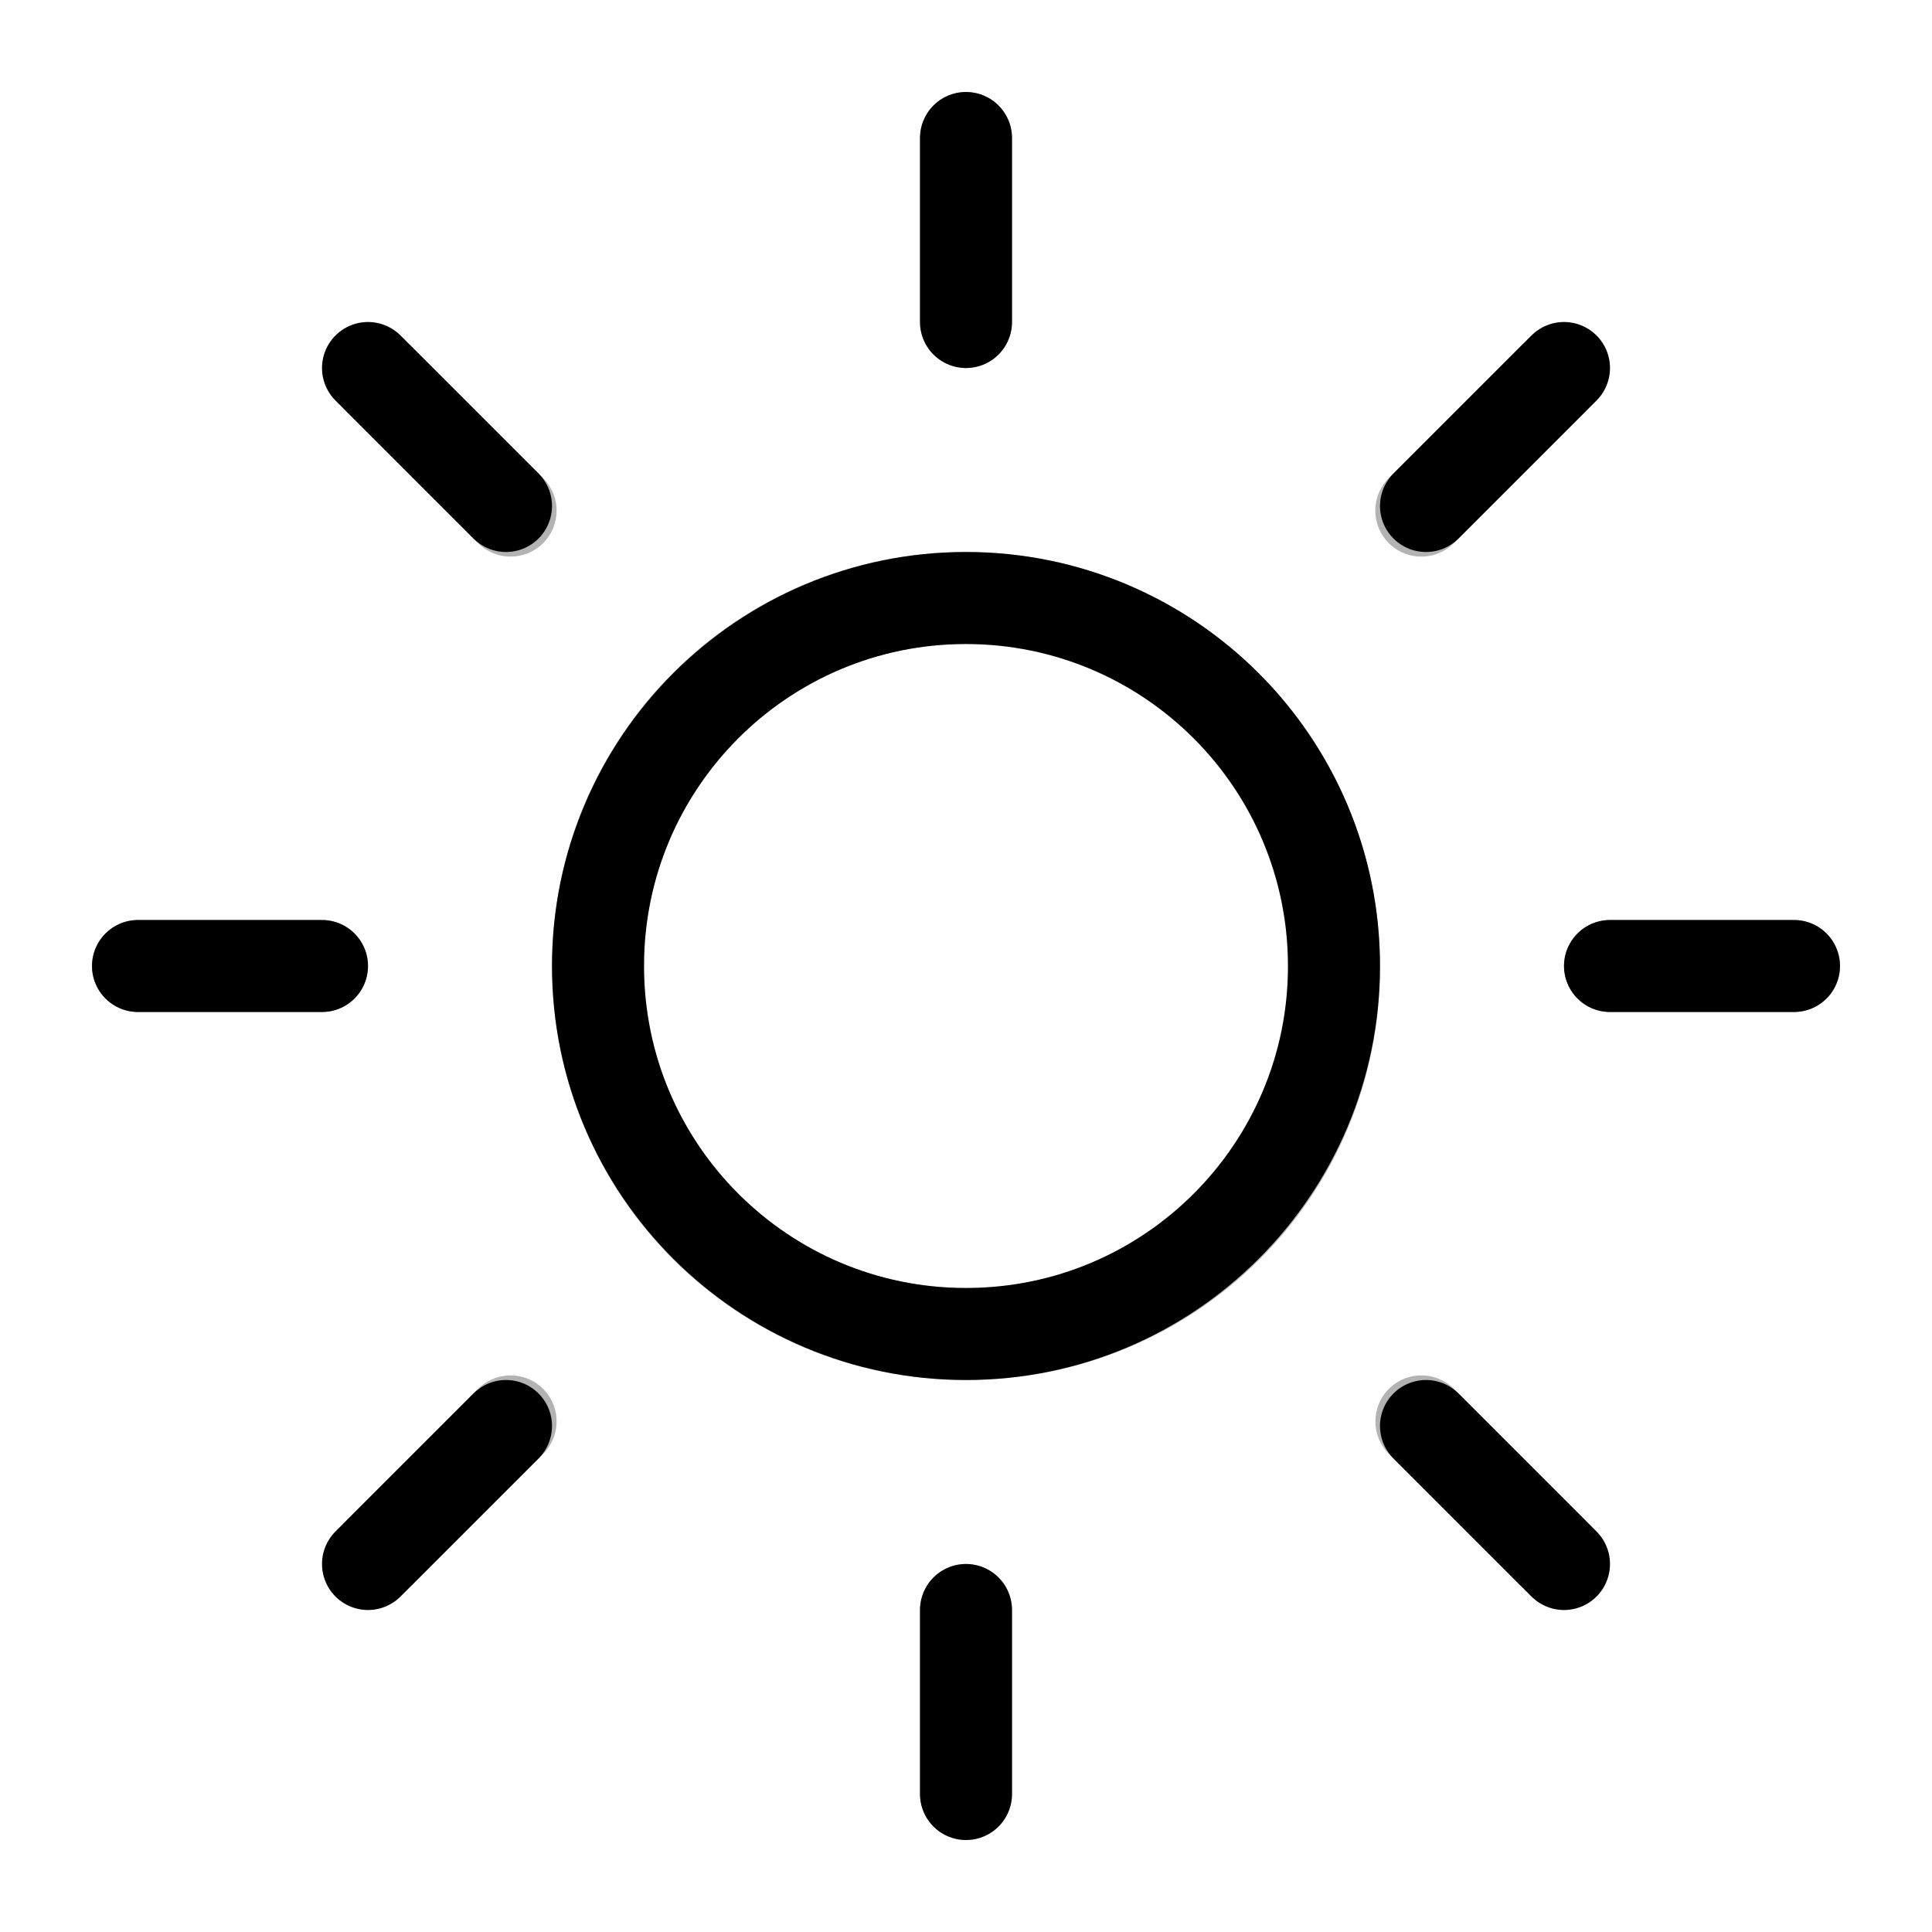
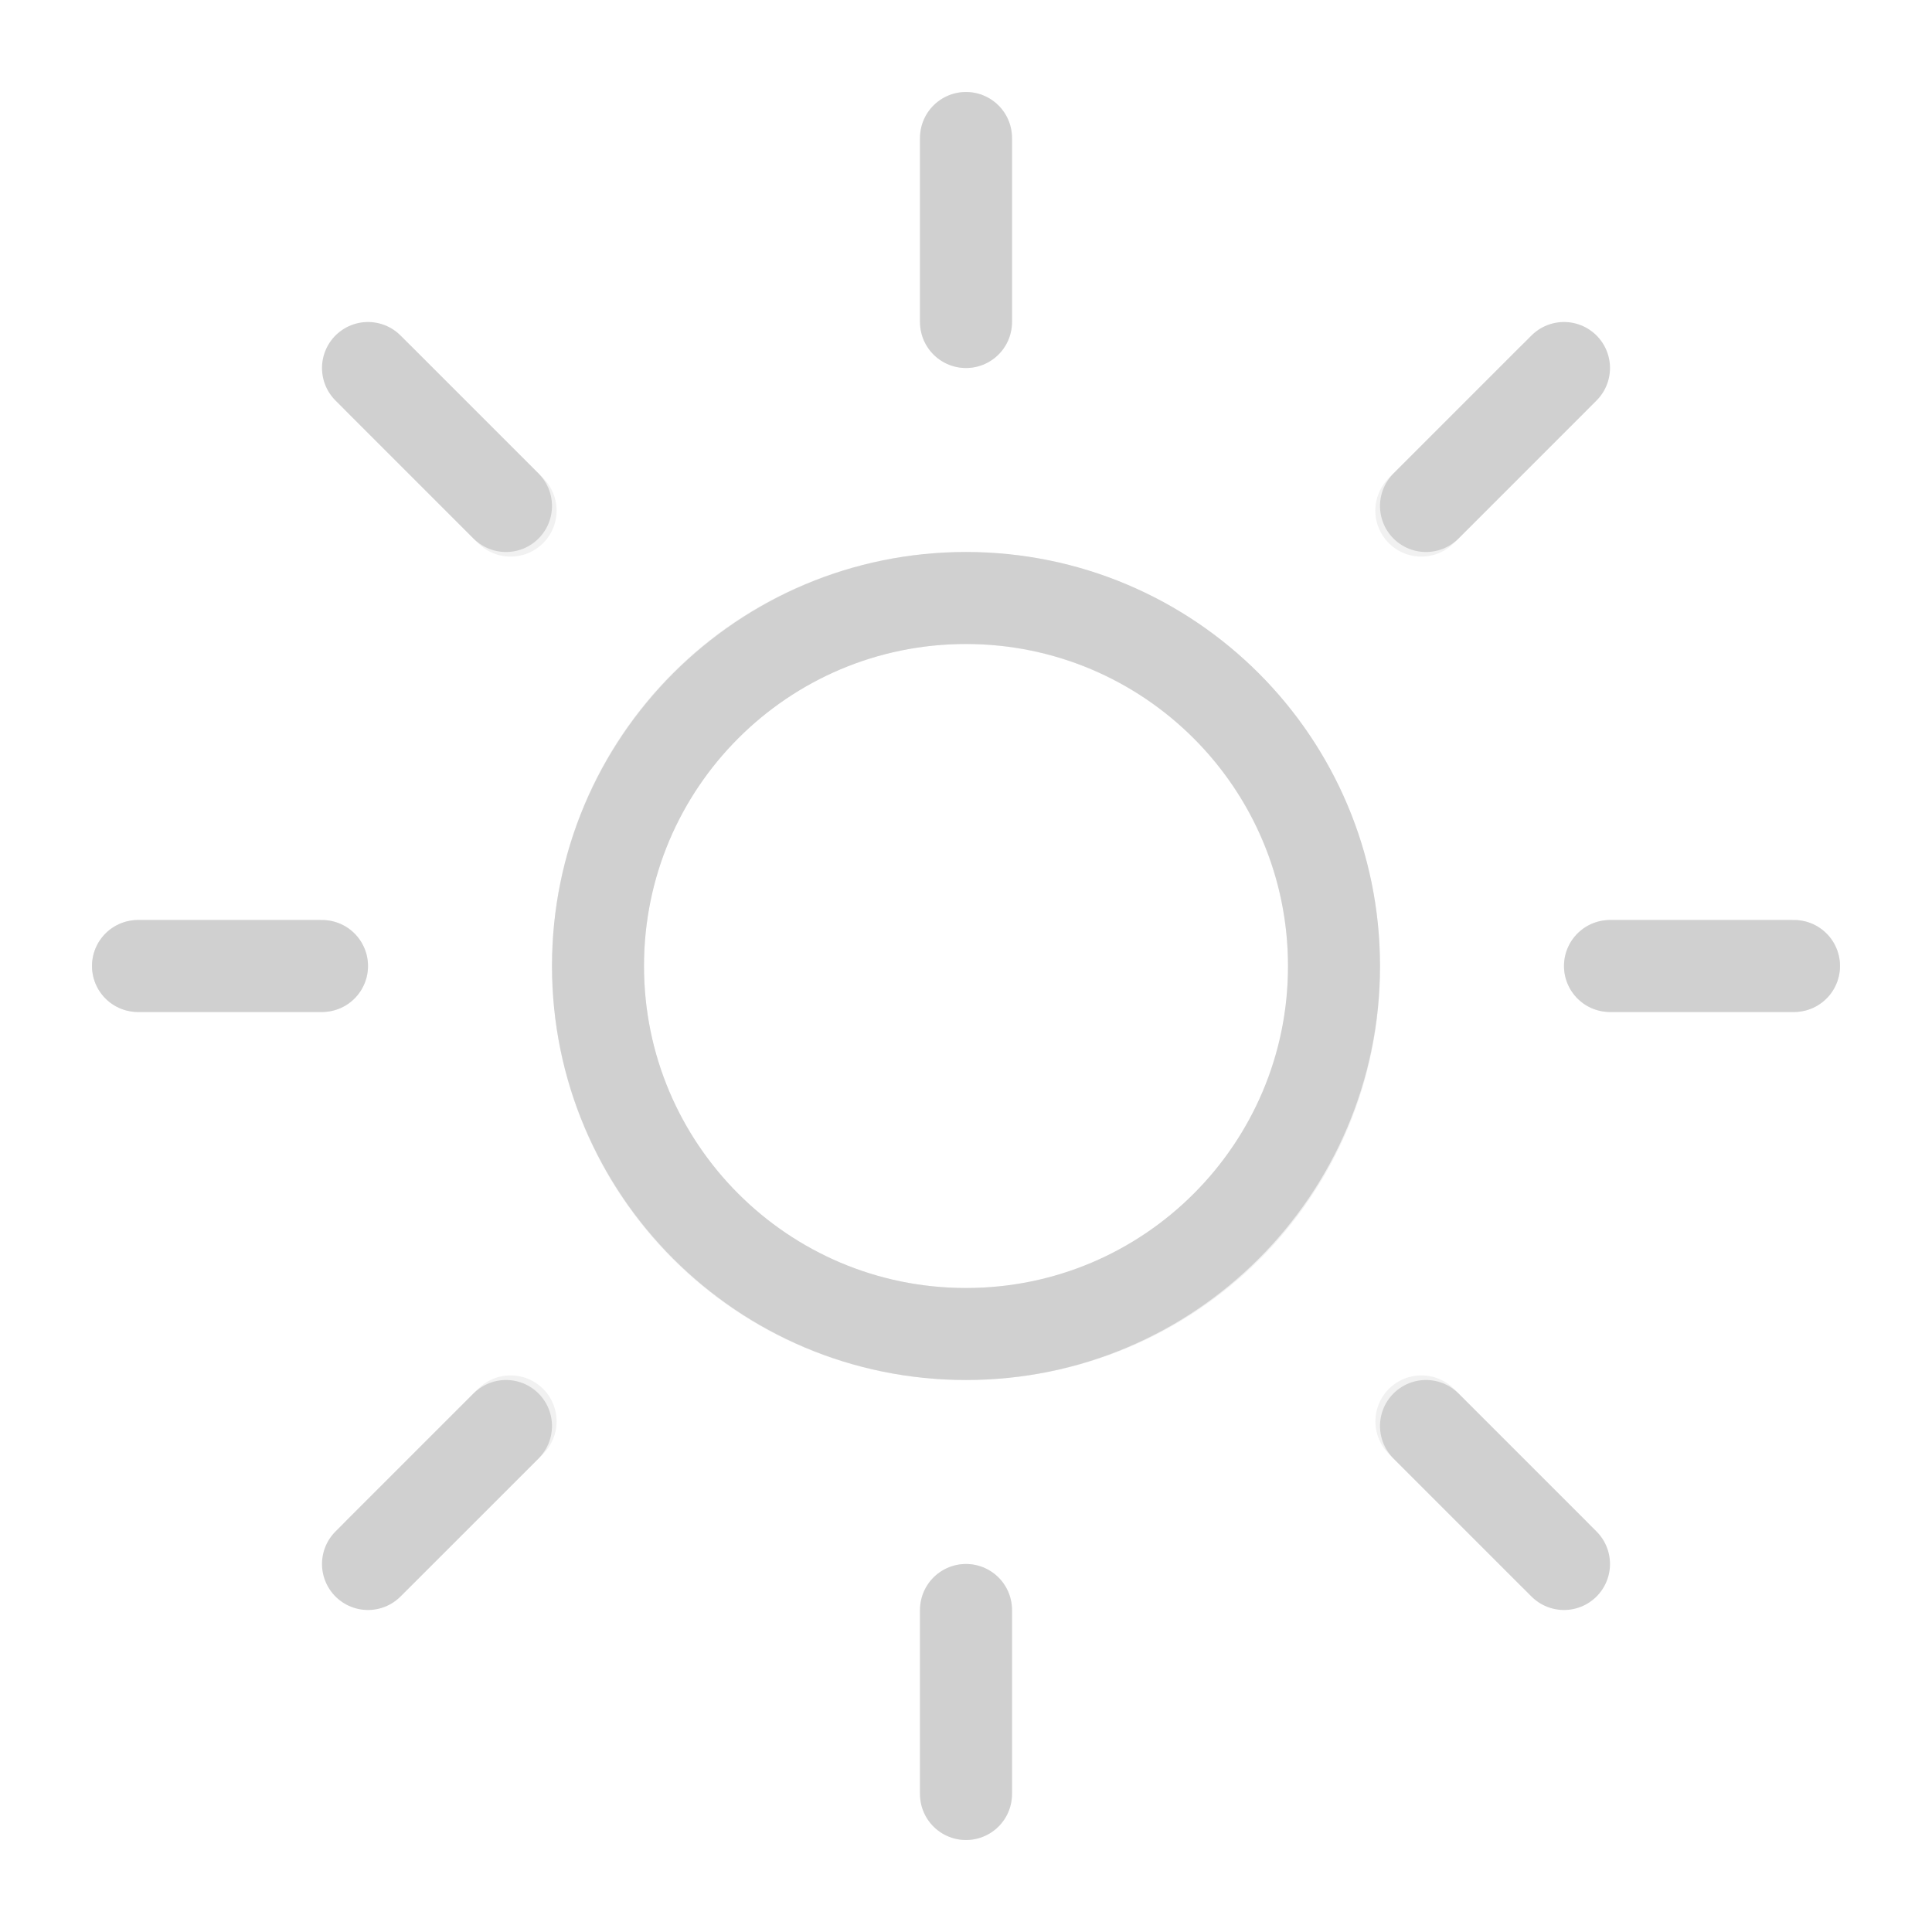
<svg xmlns="http://www.w3.org/2000/svg" width="1em" height="1em" viewBox="0 0 21 21">
-   <g fill="none" fill-rule="evenodd" stroke="currentColor" stroke-linecap="round" stroke-linejoin="round">
+   <g fill="none" fill-rule="evenodd" stroke="#d0d0d0" stroke-linecap="round" stroke-linejoin="round">
    <path d="M10.5 14.5c2.219 0 4-1.763 4-3.982a4.003 4.003 0 0 0-4-4.018c-2.219 0-4 1.781-4 4c0 2.219 1.781 4 4 4zM4.136 4.136L5.55 5.55m9.9 9.9l1.414 1.414M1.5 10.5h2m14 0h2M4.135 16.863L5.55 15.45m9.899-9.9l1.414-1.415M10.5 19.5v-2m0-14v-2" opacity=".3" />
    <g transform="translate(-210 -1)">
      <path d="M220.5 2.5v2m6.5.5l-1.5 1.5" />
      <circle cx="220.5" cy="11.5" r="4" />
      <path d="m214 5l1.5 1.5m5 14v-2m6.5-.5l-1.5-1.5M214 18l1.5-1.5m-4-5h2m14 0h2" />
    </g>
  </g>
</svg>
